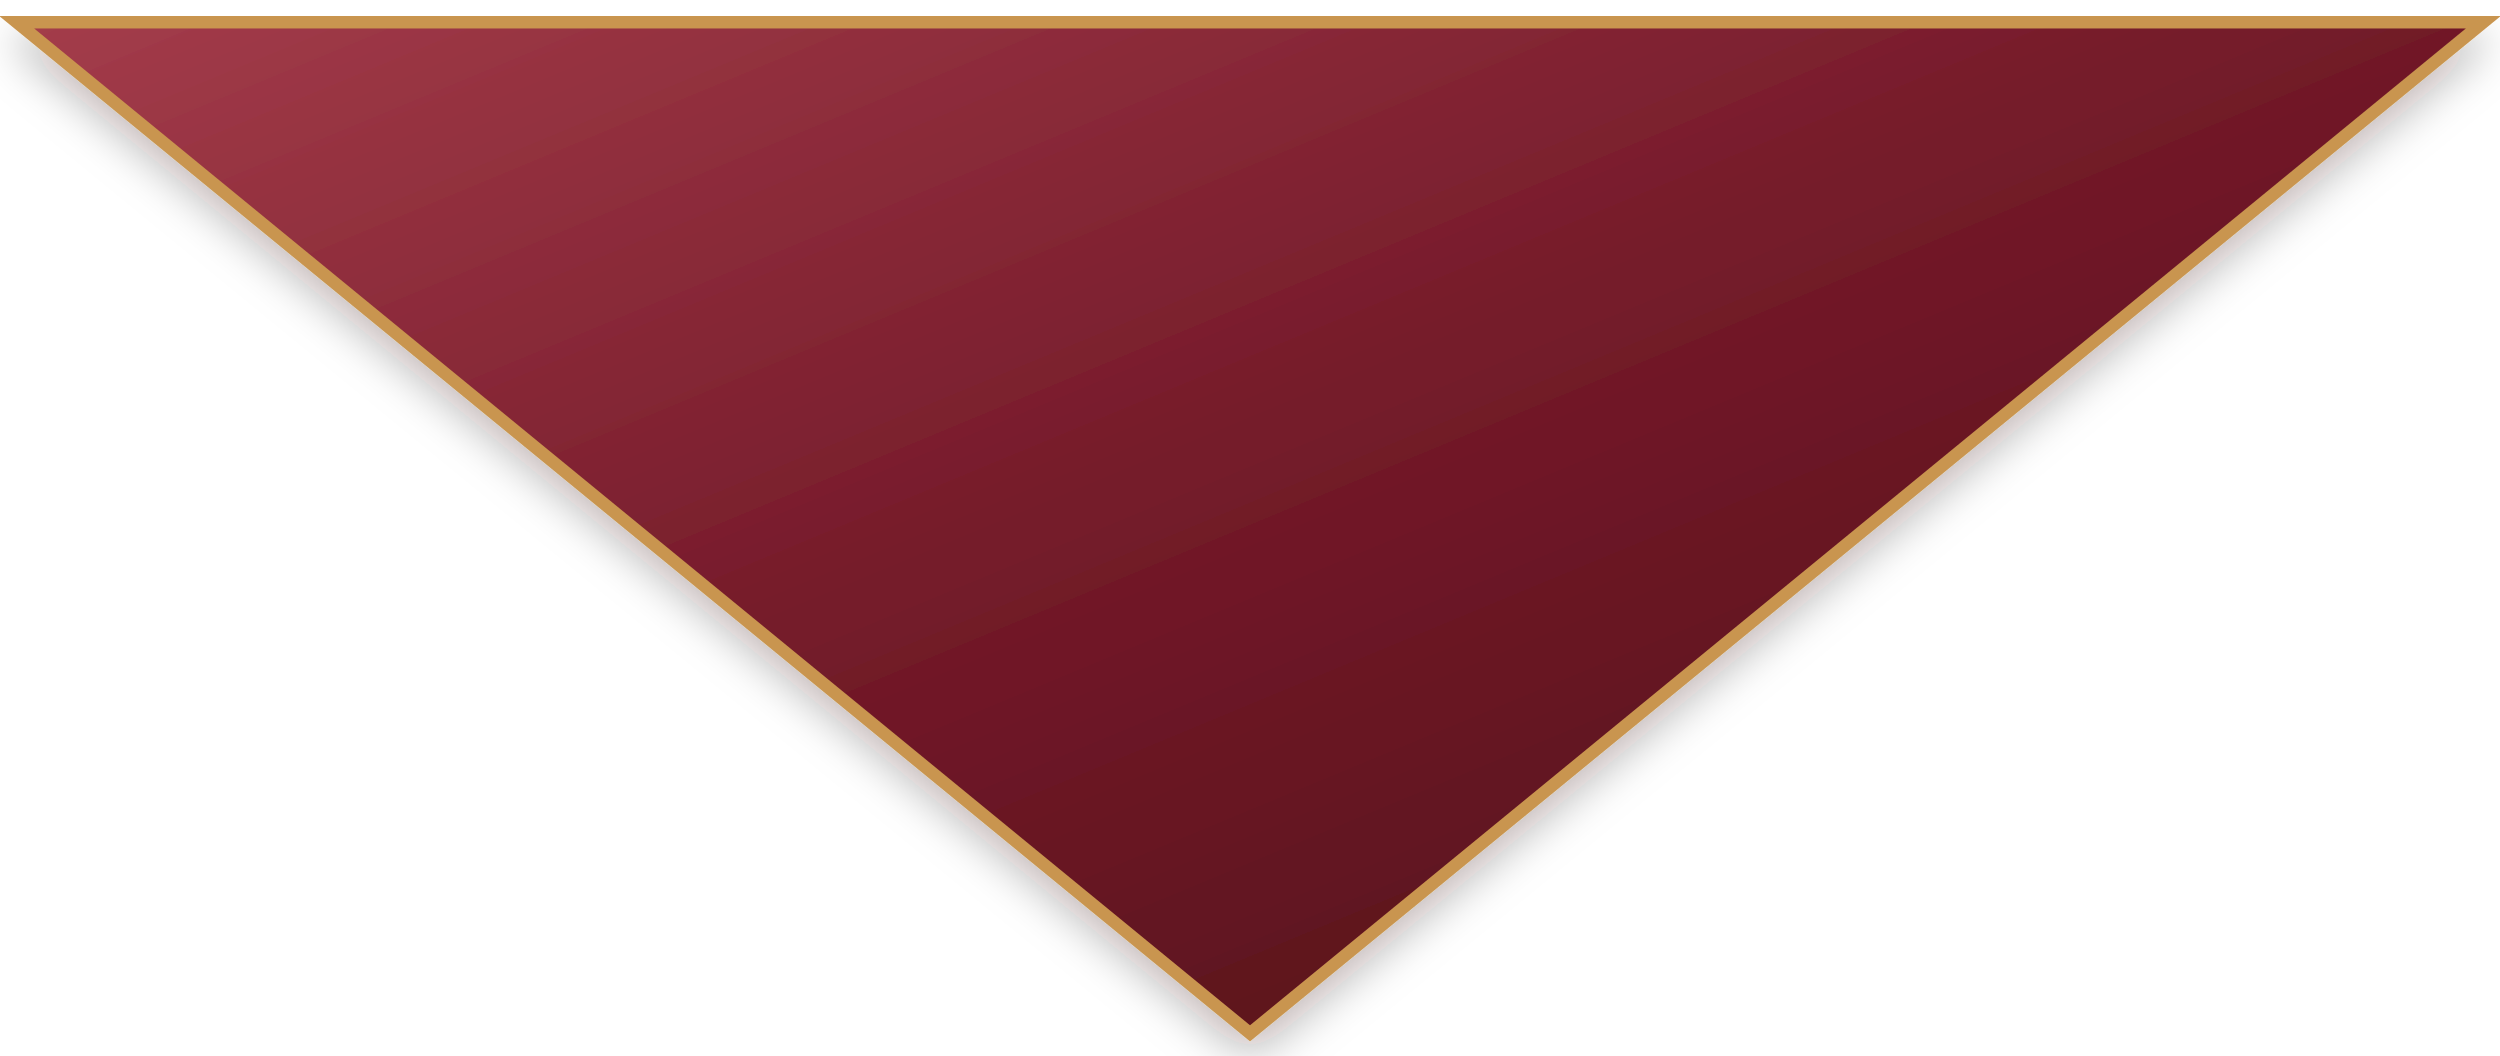
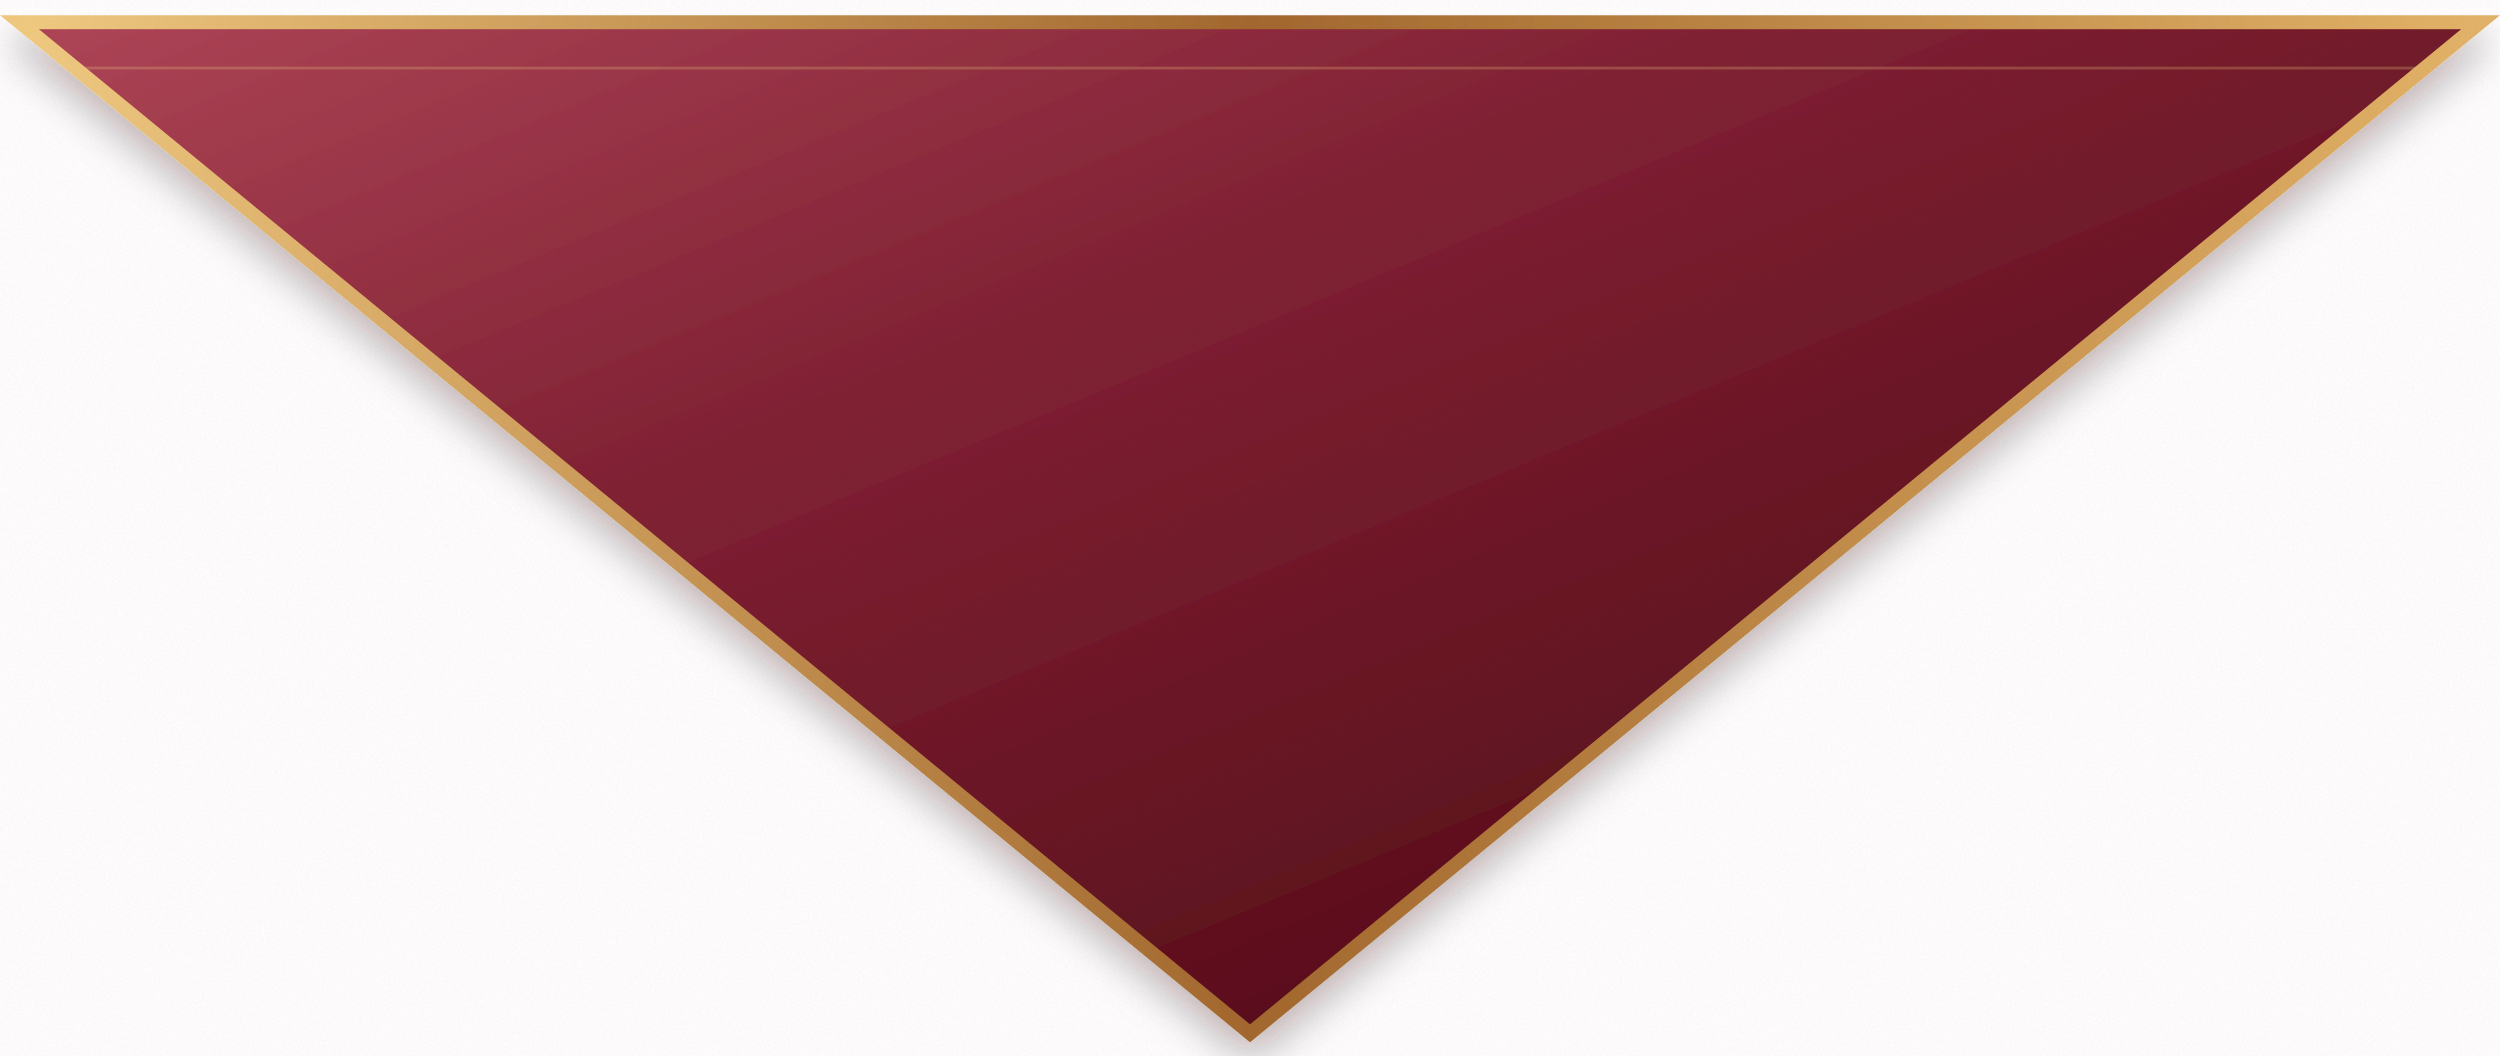
<svg xmlns="http://www.w3.org/2000/svg" viewBox="0 0 1800 760">
  <defs>
-     <linearGradient id="f" x1="0" y1="0" x2="1" y2="1">
-       <stop stop-color="#a33c4a" />
-       <stop offset=".45" stop-color="#751b2a" />
-       <stop offset="1" stop-color="#4b0a14" />
+     <linearGradient id="wine" x1="0" y1="0" x2="1" y2="1">
+       <stop stop-color="#ad4656" />
+       <stop offset=".35" stop-color="#802233" />
+       <stop offset=".72" stop-color="#5c101d" />
+       <stop offset="1" stop-color="#3a0710" />
    </linearGradient>
+     <linearGradient id="rim">
+       <stop stop-color="#f0cb80" />
+       <stop offset=".5" stop-color="#a2692d" />
+       <stop offset="1" stop-color="#e2b467" />
+     </linearGradient>
+     <filter id="grain">
+       <feTurbulence type="fractalNoise" baseFrequency=".58" numOctaves="3" seed="17" />
+       <feColorMatrix values="0 0 0 0 .30 0 0 0 0 .04 0 0 0 0 .07 0 0 0 .07 0" />
+     </filter>
    <filter id="s">
-       <feDropShadow dx="0" dy="12" stdDeviation="16" flood-color="#1b0208" flood-opacity=".28" />
+       <feDropShadow dx="0" dy="13" stdDeviation="15" flood-color="#1b0208" flood-opacity=".30" />
    </filter>
  </defs>
-   <path d="M12 16H1788L900 744Z" fill="url(#f)" stroke="#c9954f" stroke-width="9" filter="url(#s)" />
+   <path d="M14 16H1786L900 744Z" fill="url(#wine)" stroke="url(#rim)" stroke-width="10" filter="url(#s)" />
+   <path d="M14 16H1786L900 744Z" filter="url(#grain)" opacity=".55" />
+   <path d="M60 49H1740" stroke="#edc77a" stroke-width="2" opacity=".26" />
</svg>
